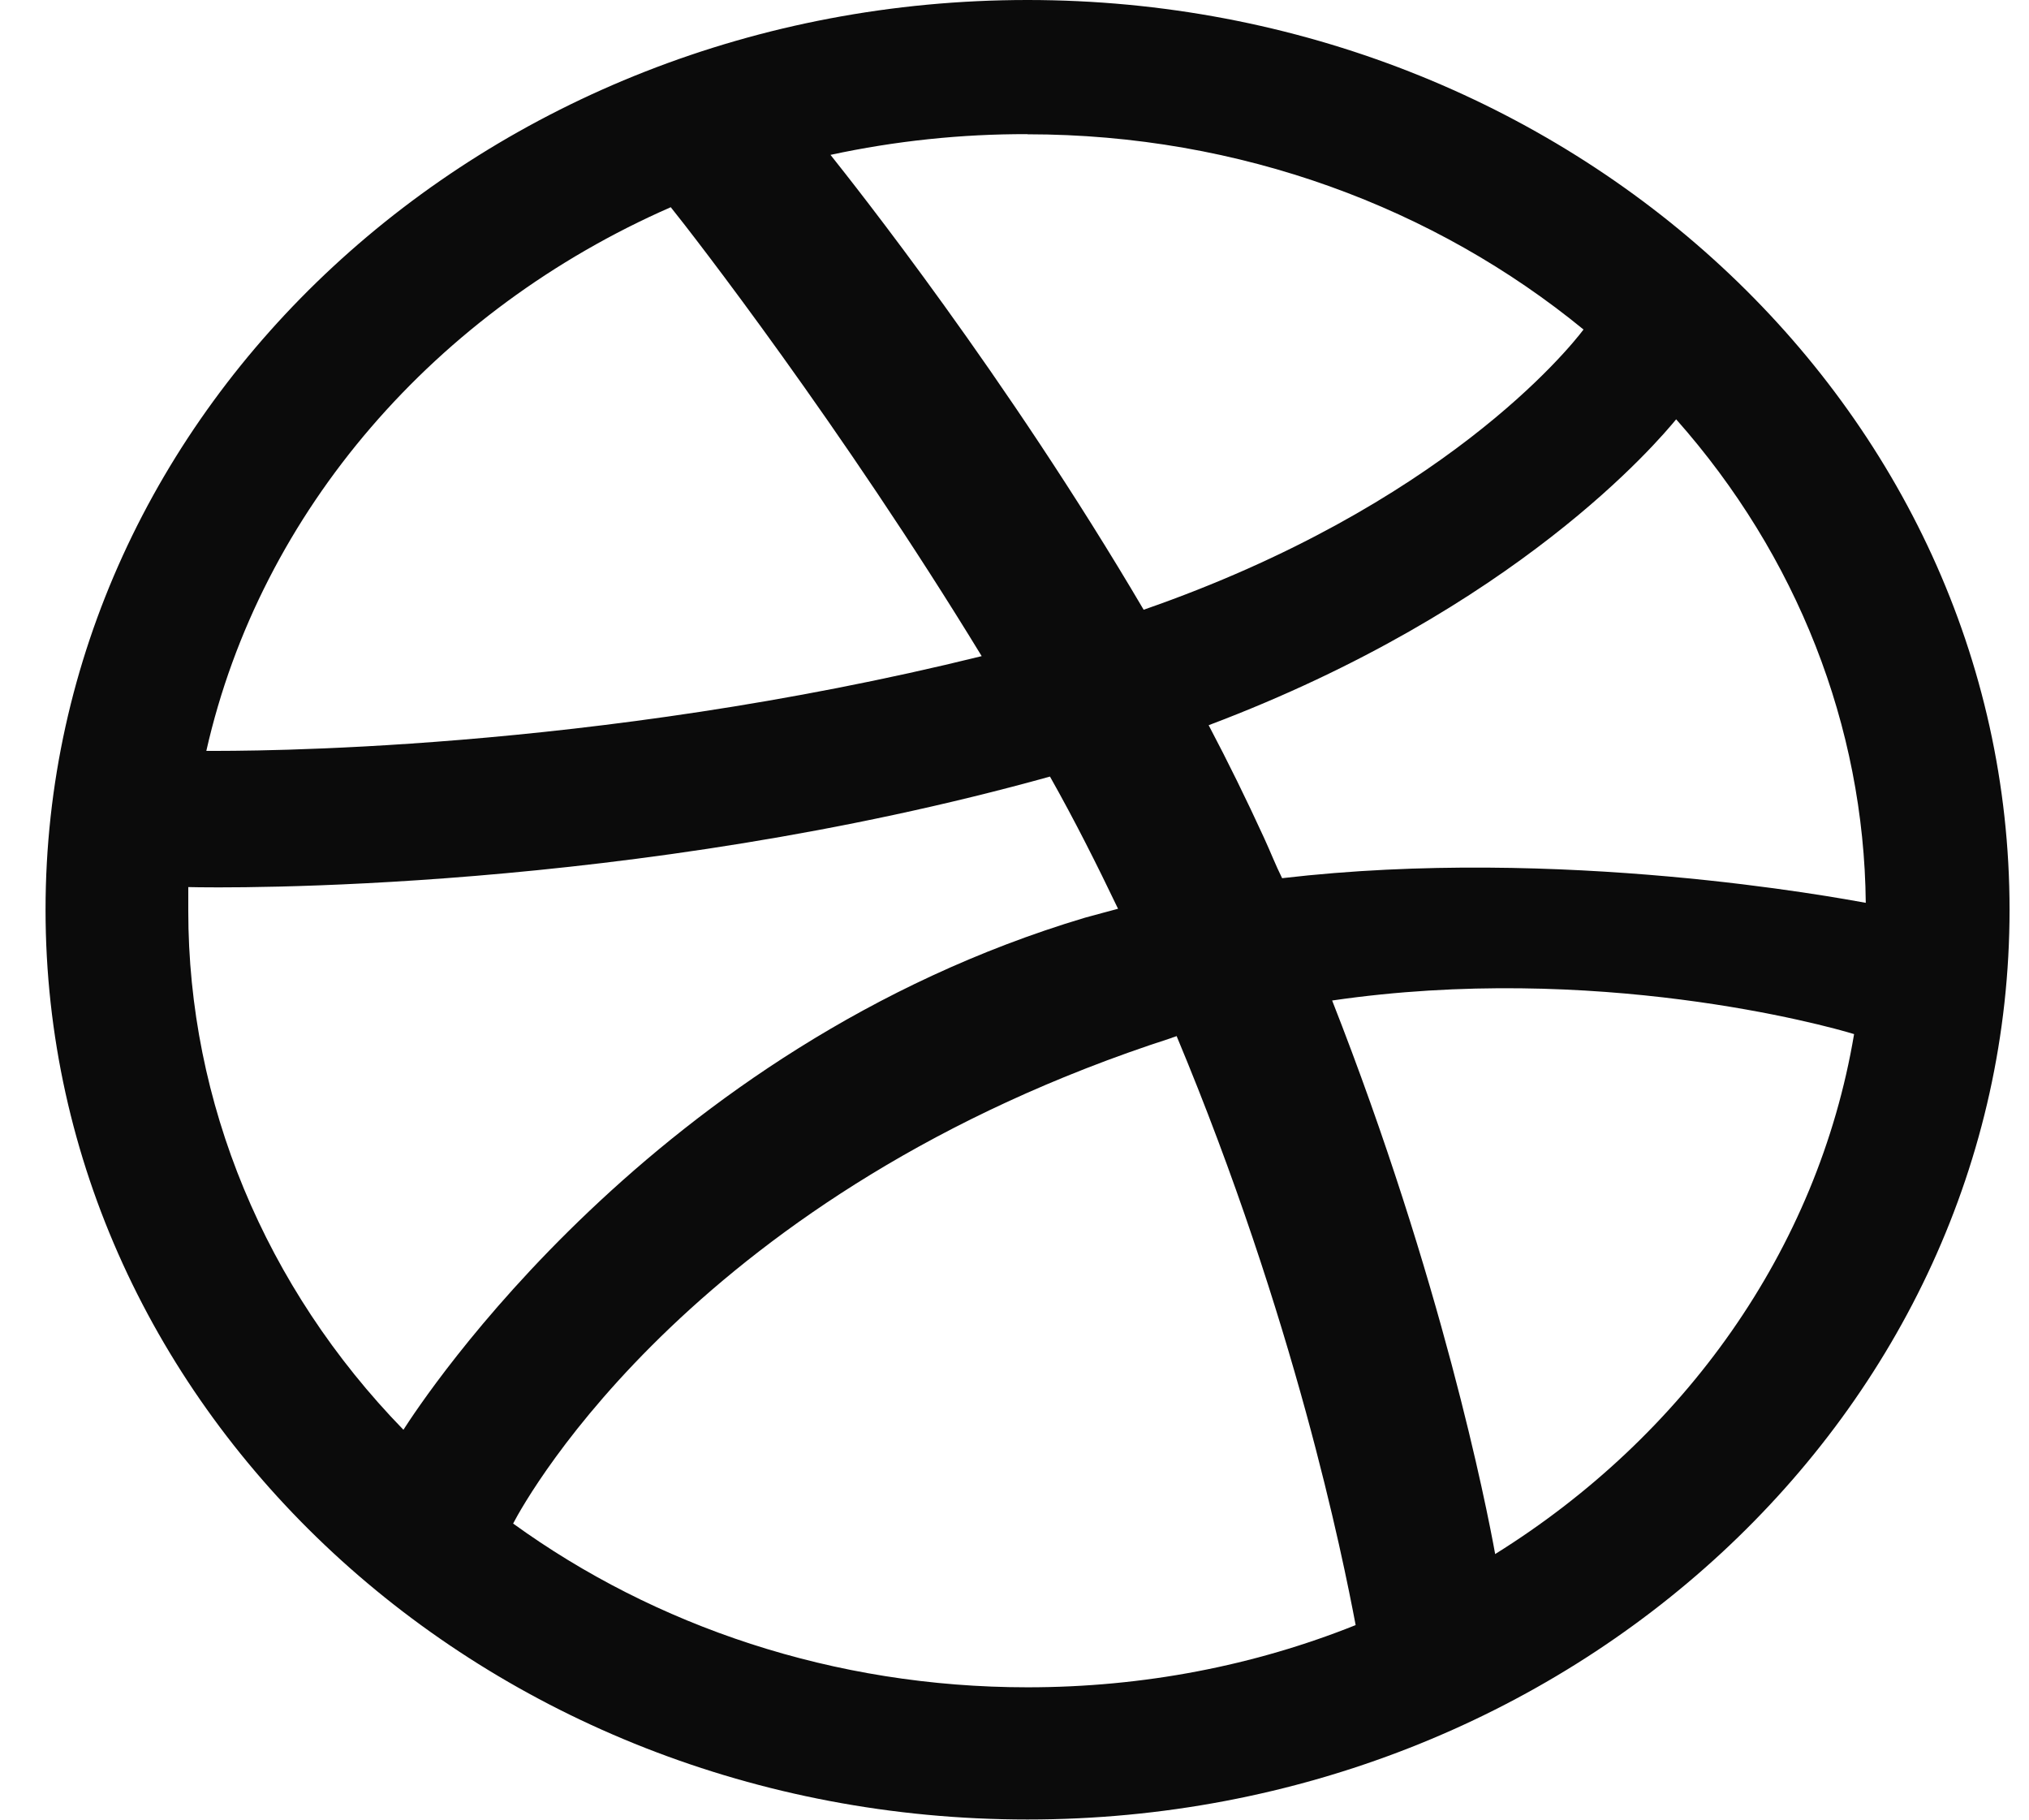
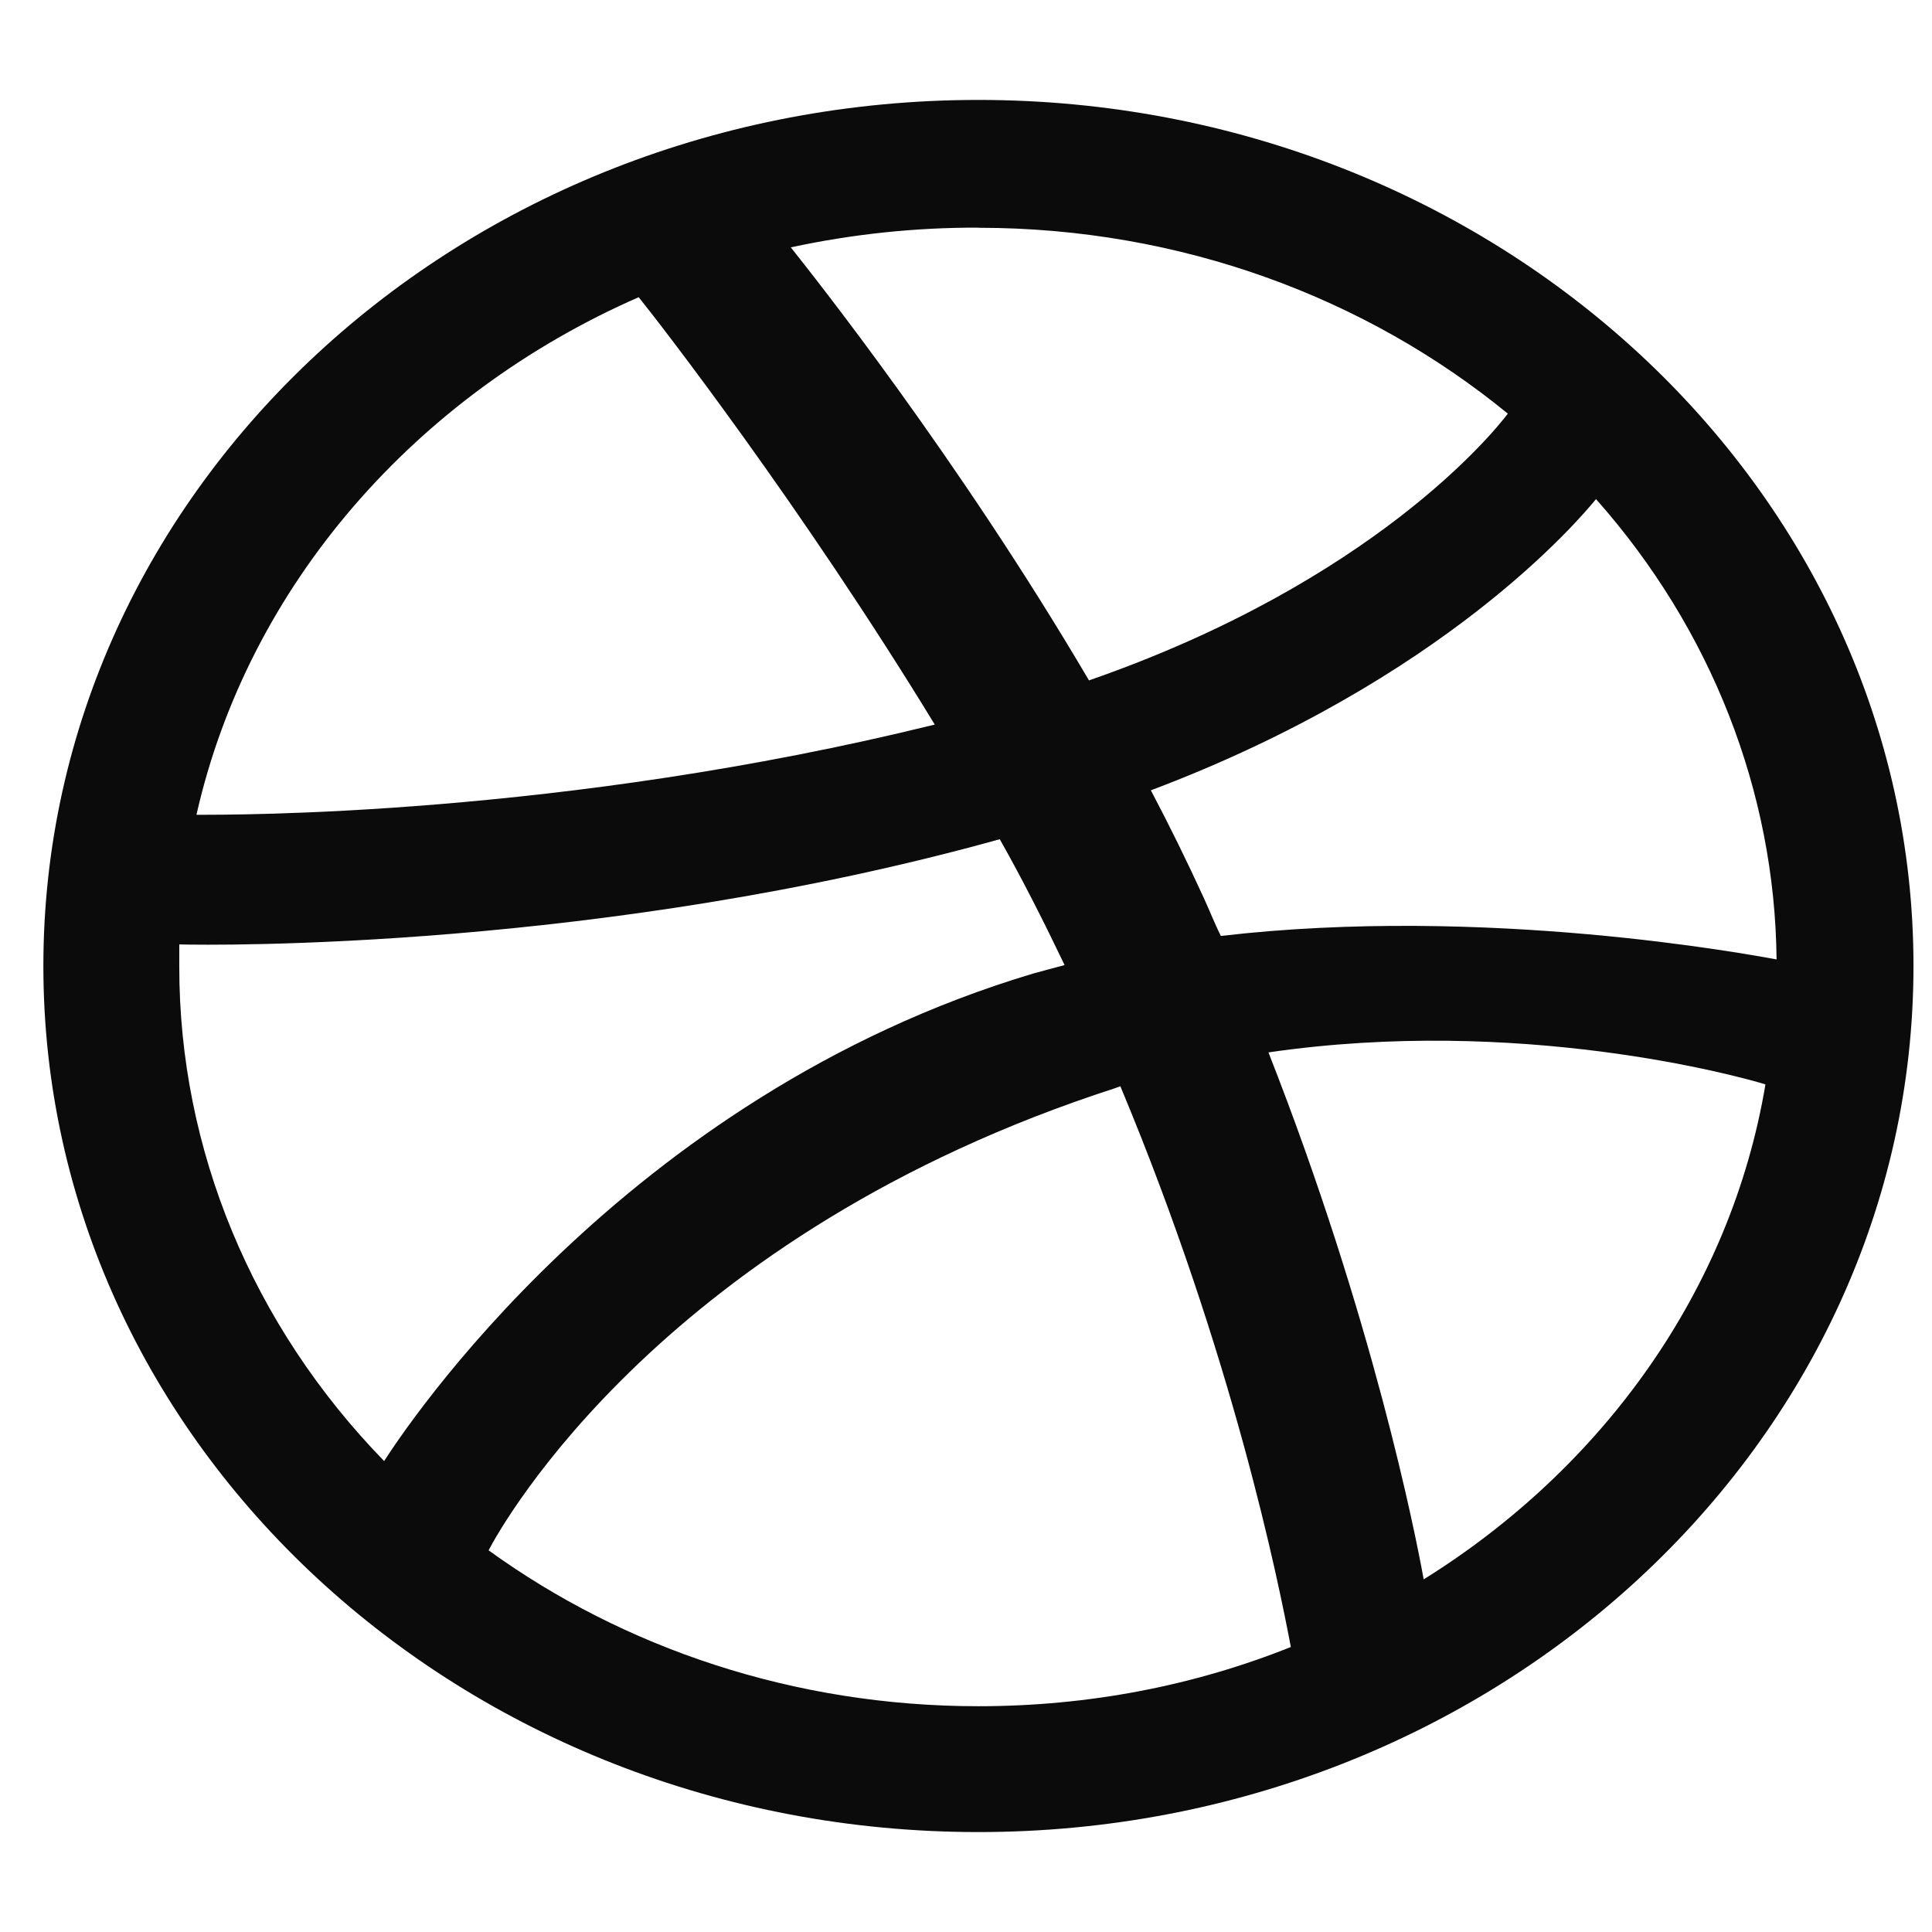
- <svg xmlns="http://www.w3.org/2000/svg" width="29" height="26" viewBox="0 0 29 26" fill="none">
+ <svg xmlns="http://www.w3.org/2000/svg" width="26" height="26" viewBox="0 0 29 26" fill="none">
  <g id="Group">
    <path id="Vector" fill-rule="evenodd" clip-rule="evenodd" d="M14.686 0C6.938 0 0.651 5.823 0.651 13C0.651 20.177 6.938 26 14.686 26C22.42 26 28.722 20.177 28.722 13C28.722 5.823 22.42 0 14.686 0ZM23.957 5.992C25.685 7.941 26.642 10.379 26.667 12.901C26.272 12.831 22.314 12.084 18.325 12.549C18.233 12.365 18.157 12.168 18.066 11.971C17.817 11.428 17.554 10.892 17.275 10.363C21.689 8.699 23.699 6.303 23.957 5.992ZM14.686 1.919C17.731 1.919 20.517 2.975 22.633 4.709C22.42 4.991 20.608 7.233 16.346 8.713C14.381 5.372 12.206 2.636 11.87 2.213C12.793 2.014 13.738 1.914 14.686 1.917V1.919ZM9.587 2.961C9.906 3.356 12.037 6.106 14.031 9.376C8.429 10.759 3.481 10.73 2.949 10.73C3.726 7.29 6.238 4.428 9.587 2.961ZM2.691 13.014V12.676C3.209 12.69 9.023 12.761 15.007 11.097C15.357 11.717 15.676 12.351 15.98 12.986C15.828 13.028 15.661 13.07 15.509 13.113C9.328 14.96 6.039 20.007 5.766 20.431C3.786 18.396 2.69 15.753 2.691 13.014ZM14.686 24.111C11.915 24.111 9.359 23.236 7.334 21.771C7.547 21.361 9.982 17.018 16.741 14.833C16.772 14.819 16.788 14.819 16.817 14.805C18.508 18.851 19.192 22.25 19.376 23.222C17.929 23.801 16.346 24.111 14.686 24.111ZM21.37 22.207C21.248 21.53 20.608 18.288 19.04 14.297C22.8 13.748 26.088 14.65 26.5 14.777C25.982 17.864 24.064 20.529 21.37 22.207Z" fill="#0B0B0B" />
  </g>
</svg>
